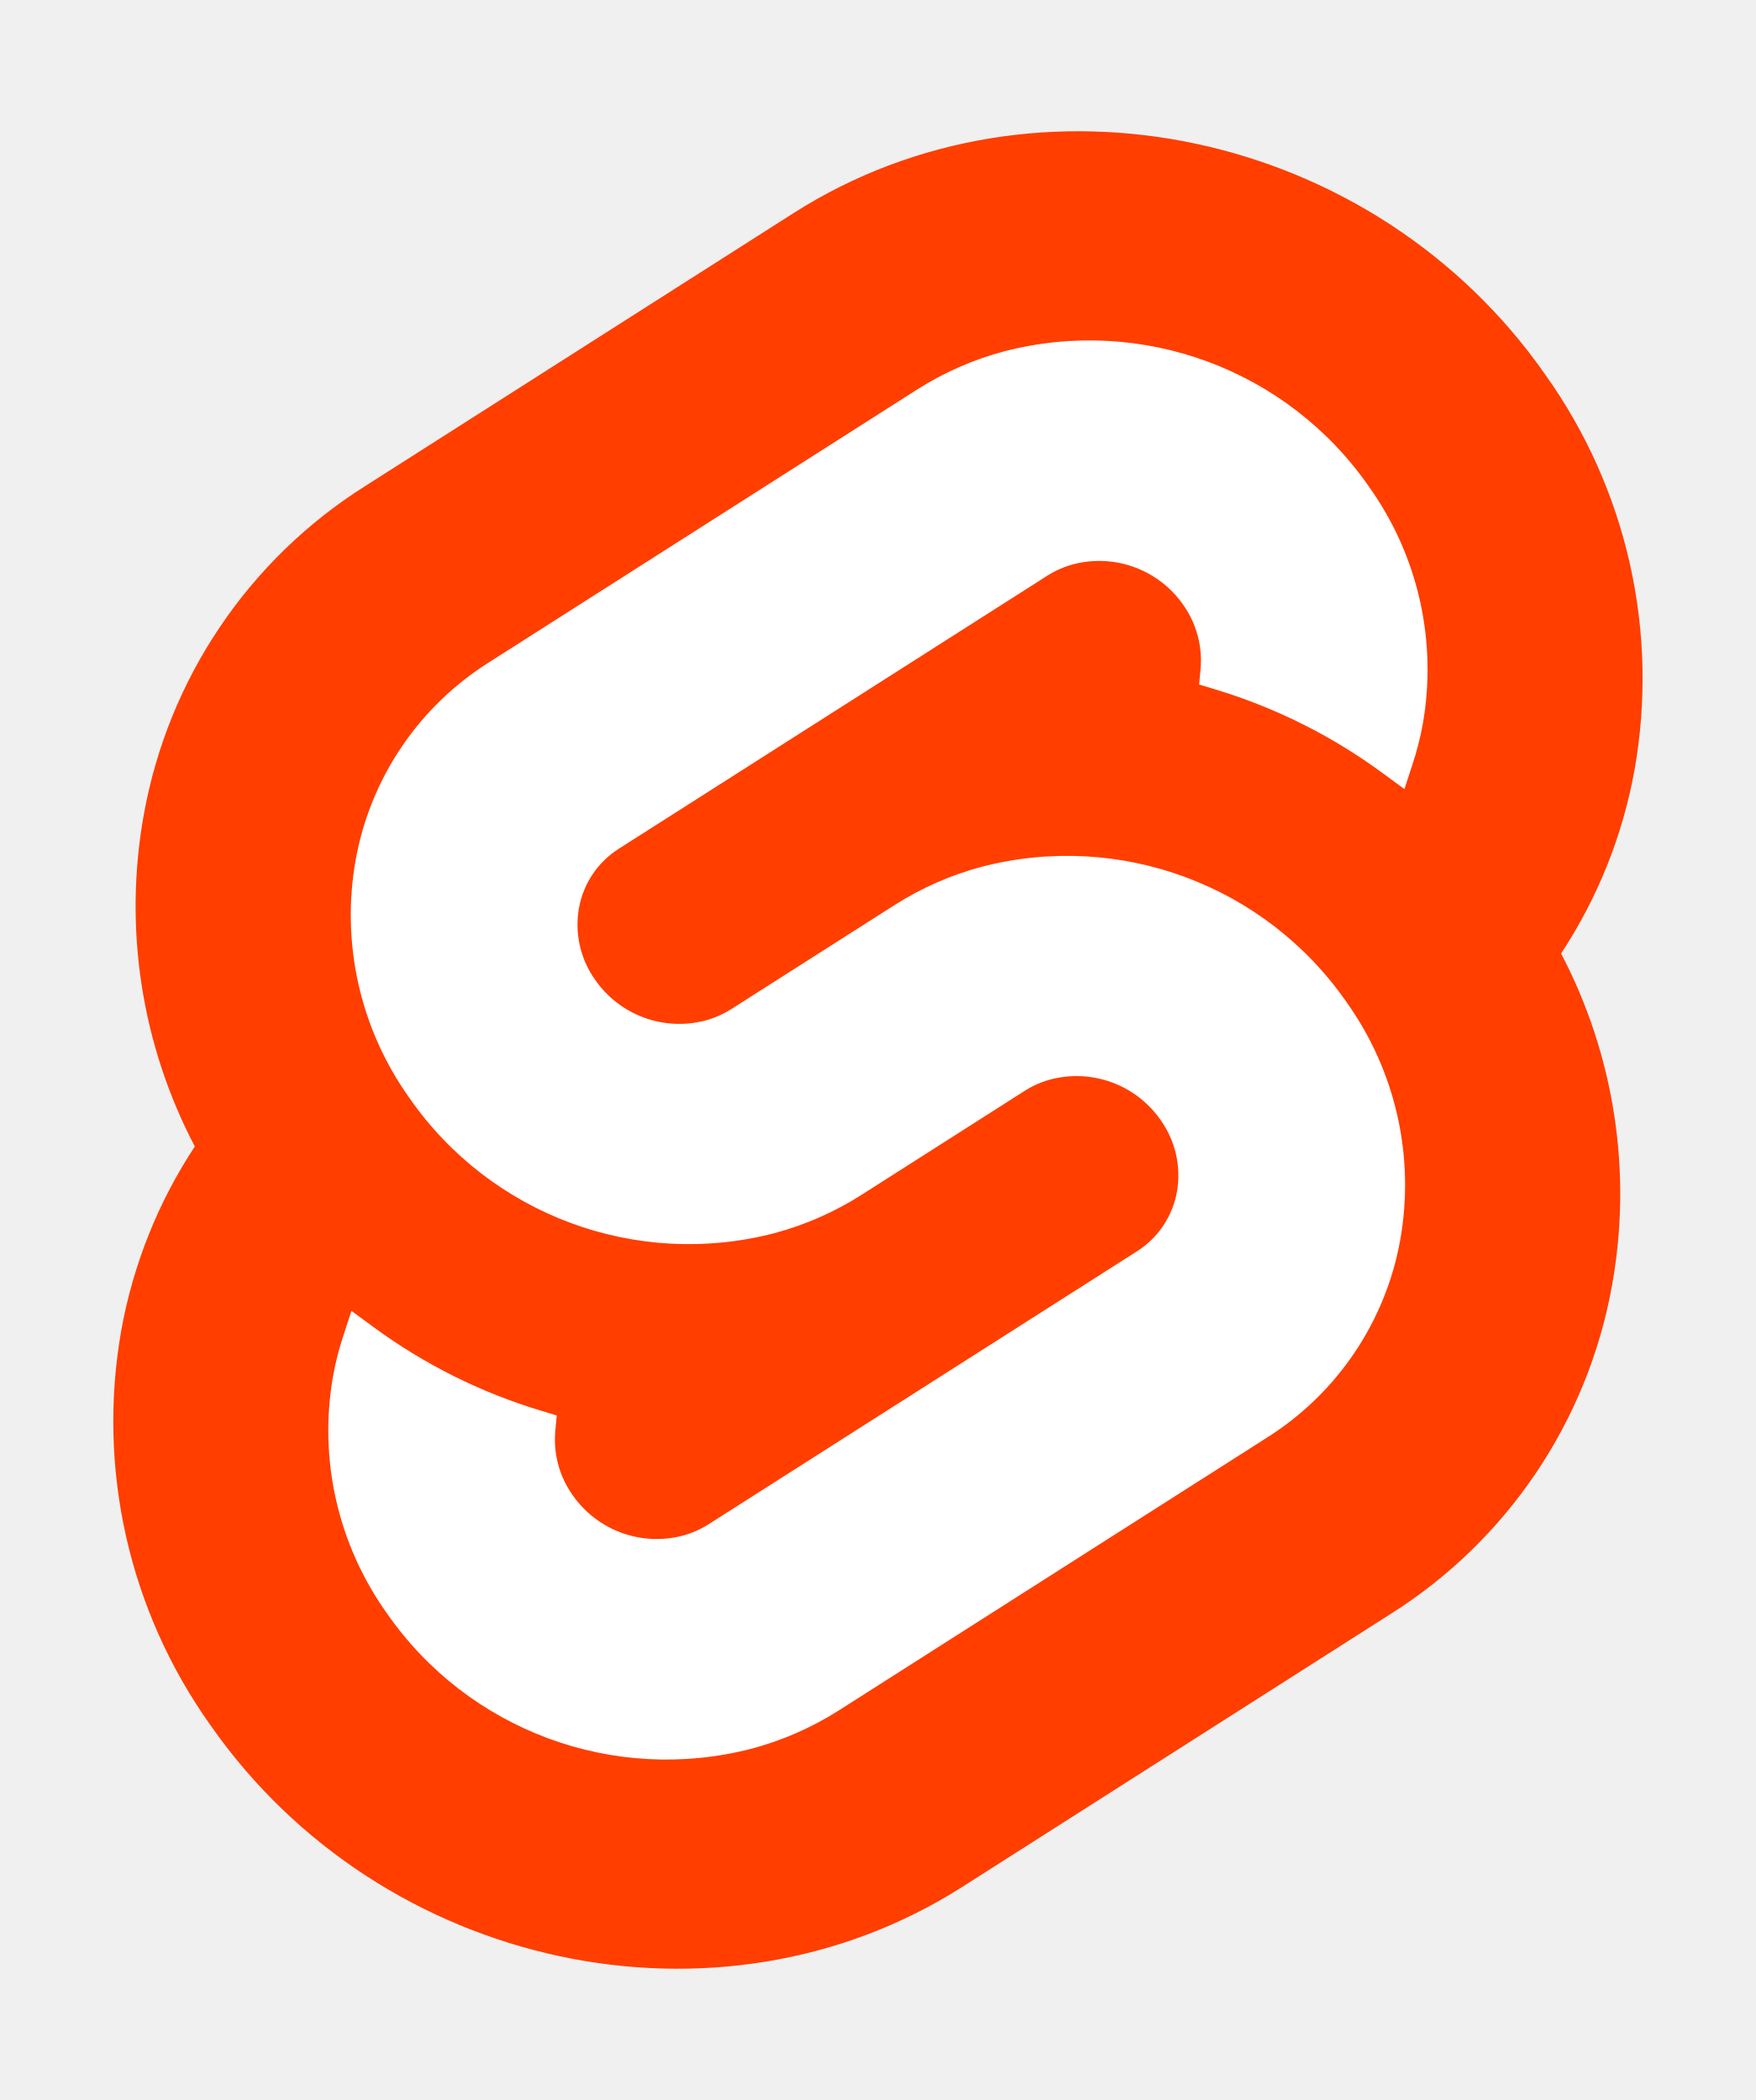
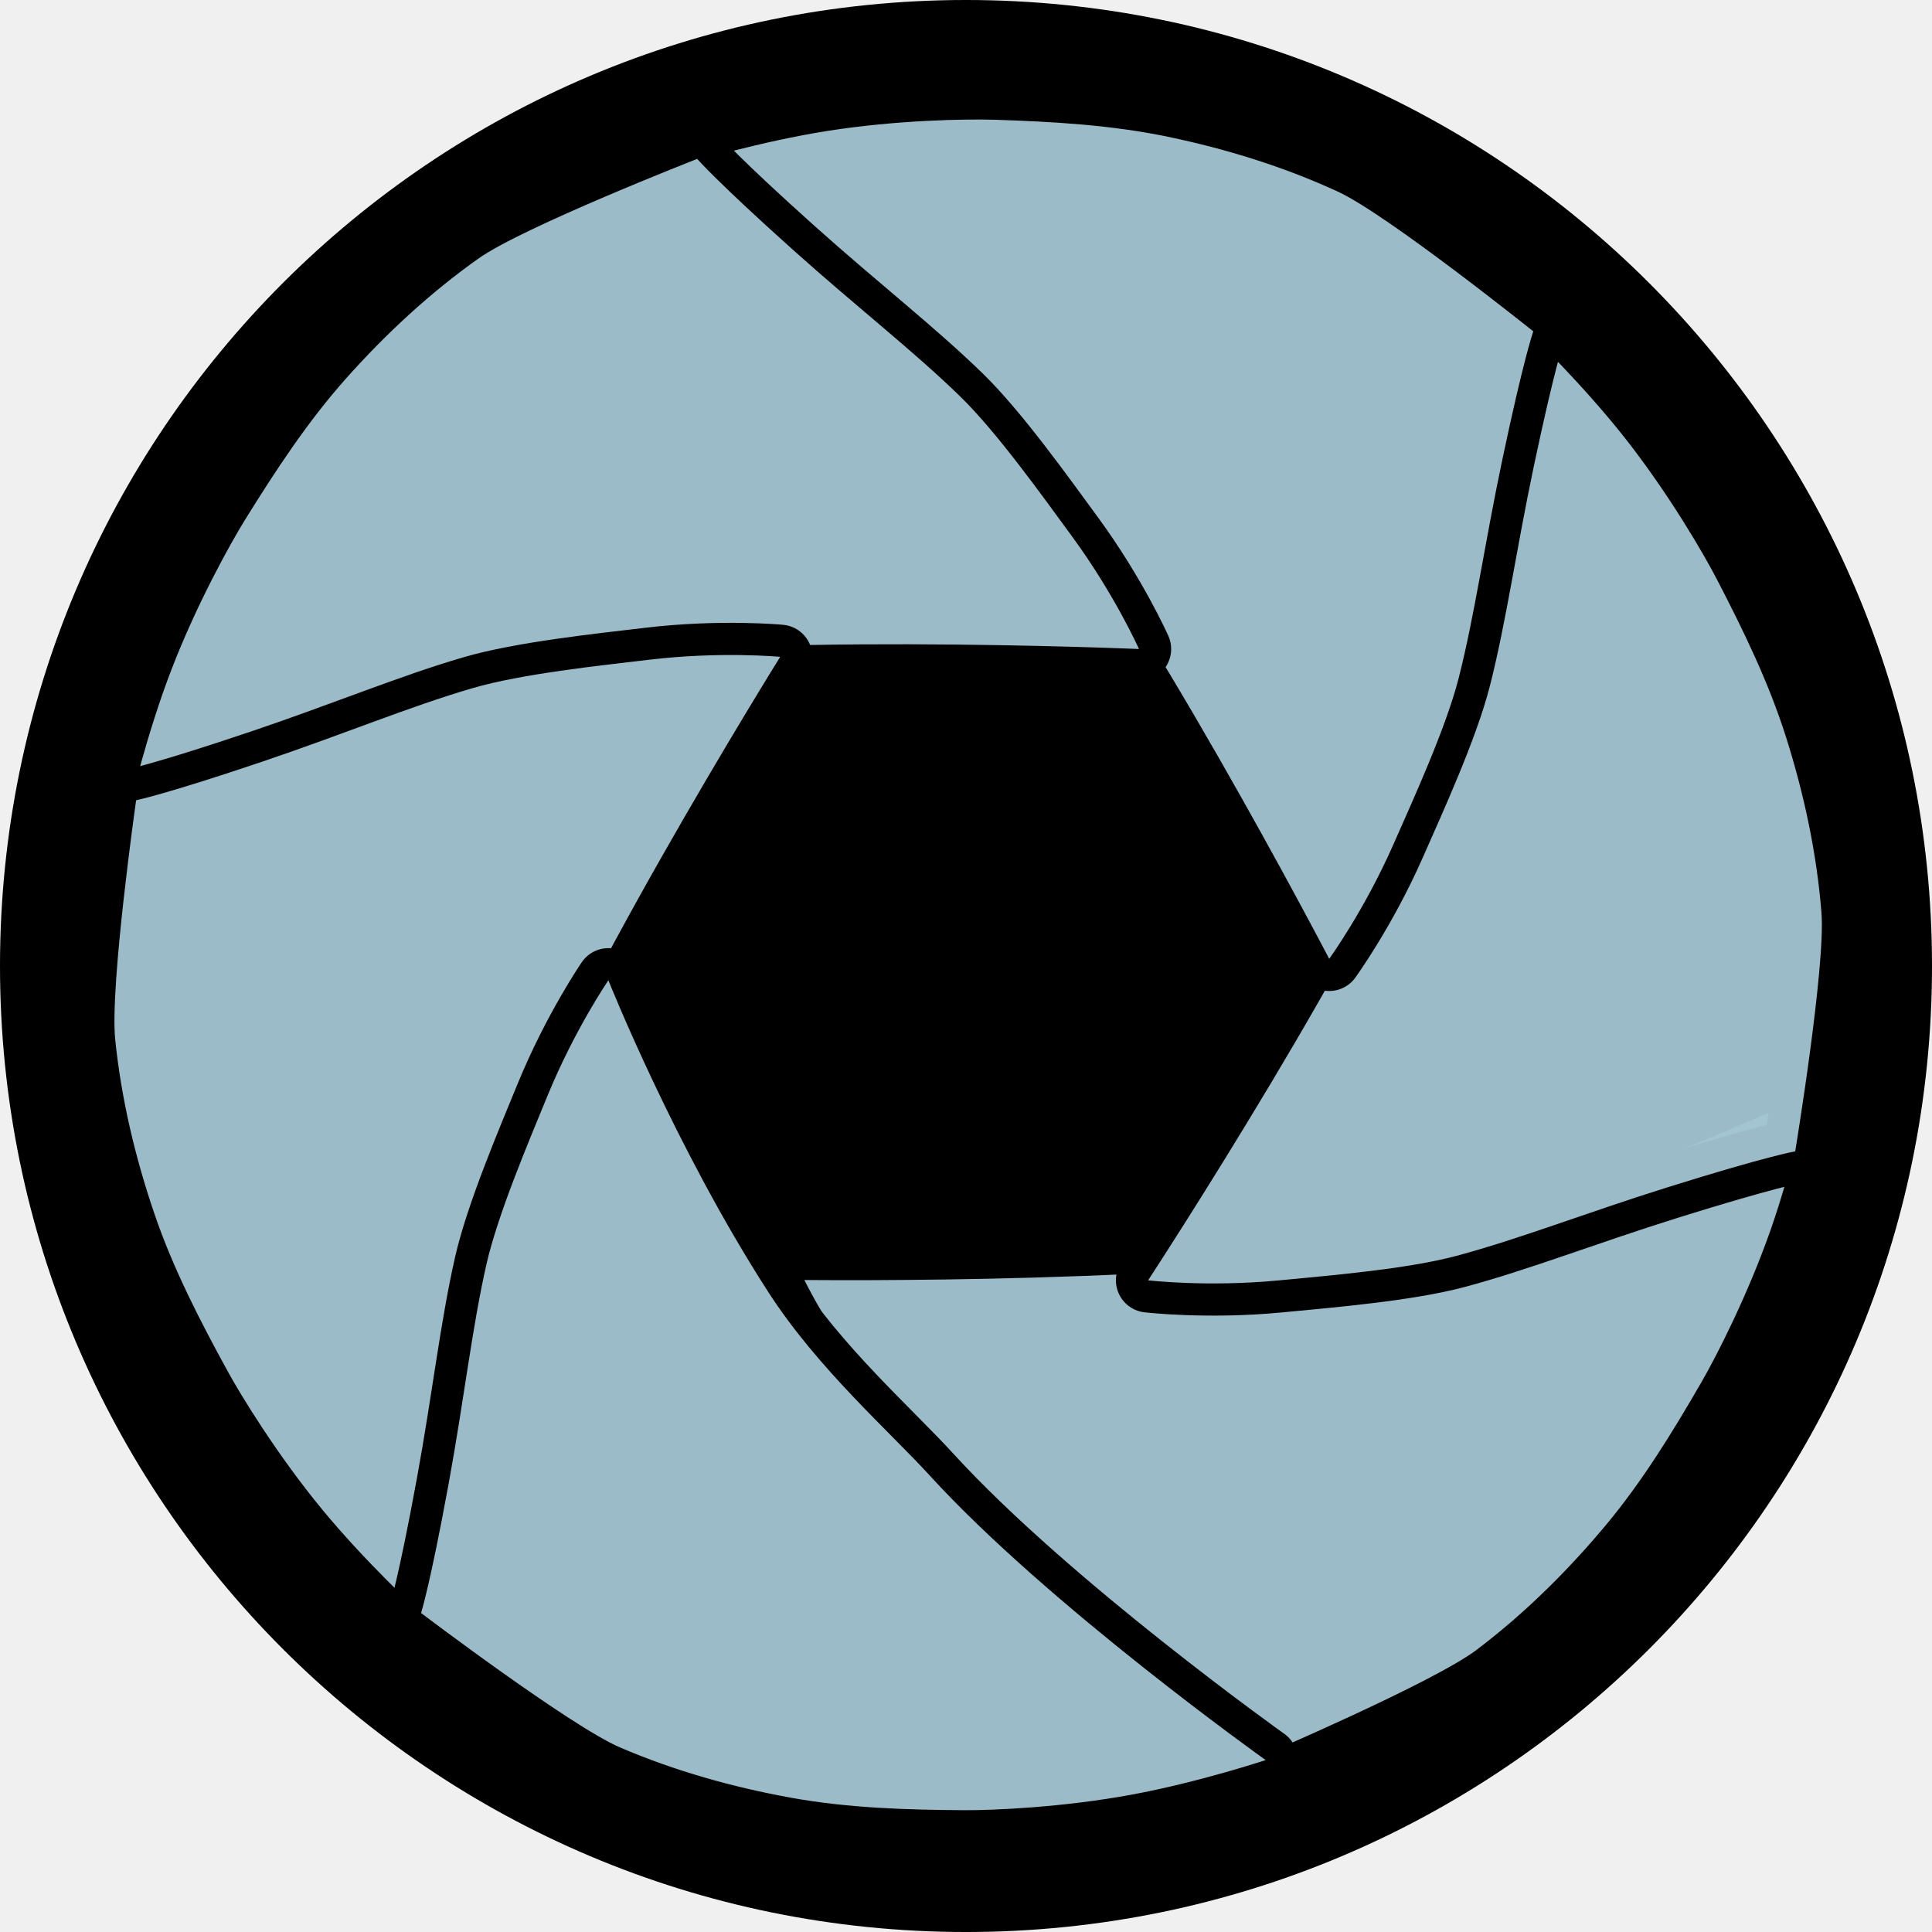
- <svg xmlns="http://www.w3.org/2000/svg" width="107" height="128" viewBox="0 0 107 128">
-   <path d="M94.157 22.819c-10.4-14.885-30.94-19.297-45.792-9.835L22.282 29.608A29.92 29.92 0 0 0 8.764 49.65a31.5 31.5 0 0 0 3.108 20.231 30 30 0 0 0-4.477 11.183 31.9 31.9 0 0 0 5.448 24.116c10.402 14.887 30.942 19.297 45.791 9.835l26.083-16.624A29.92 29.92 0 0 0 98.235 78.35a31.53 31.53 0 0 0-3.105-20.232 30 30 0 0 0 4.474-11.182 31.88 31.88 0 0 0-5.447-24.116" style="fill:#ff3e00" />
-   <path d="M45.817 106.582a20.72 20.72 0 0 1-22.237-8.243 19.17 19.17 0 0 1-3.277-14.503 18 18 0 0 1 .624-2.435l.49-1.498 1.337.981a33.6 33.6 0 0 0 10.203 5.098l.97.294-.09.968a5.85 5.85 0 0 0 1.052 3.878 6.24 6.24 0 0 0 6.695 2.485 5.8 5.8 0 0 0 1.603-.704L69.27 76.28a5.43 5.43 0 0 0 2.45-3.631 5.8 5.8 0 0 0-.987-4.371 6.24 6.24 0 0 0-6.698-2.487 5.7 5.7 0 0 0-1.6.704l-9.953 6.345a19 19 0 0 1-5.296 2.326 20.72 20.72 0 0 1-22.237-8.243 19.17 19.17 0 0 1-3.277-14.502 17.99 17.99 0 0 1 8.13-12.052l26.081-16.623a19 19 0 0 1 5.3-2.329 20.72 20.72 0 0 1 22.237 8.243 19.17 19.17 0 0 1 3.277 14.503 18 18 0 0 1-.624 2.435l-.49 1.498-1.337-.98a33.6 33.6 0 0 0-10.203-5.1l-.97-.294.09-.968a5.86 5.86 0 0 0-1.052-3.878 6.24 6.24 0 0 0-6.696-2.485 5.8 5.8 0 0 0-1.602.704L37.73 51.72a5.42 5.42 0 0 0-2.449 3.63 5.79 5.79 0 0 0 .986 4.372 6.24 6.24 0 0 0 6.698 2.486 5.8 5.8 0 0 0 1.602-.704l9.952-6.342a19 19 0 0 1 5.295-2.328 20.72 20.72 0 0 1 22.237 8.242 19.17 19.17 0 0 1 3.277 14.503 18 18 0 0 1-8.13 12.053l-26.081 16.622a19 19 0 0 1-5.3 2.328" style="fill:#fff" />
+ <svg xmlns="http://www.w3.org/2000/svg" width="1024" height="1024" viewBox="0 0 270.933 270.933" version="1.1" id="svg1">
+   <defs id="defs1" />
+   <g id="layer1">
+     <circle style="fill:#000000;stroke-width:1.776;stroke-linecap:round;stroke-linejoin:round;paint-order:stroke markers fill" id="path1" cx="135.467" cy="135.467" r="135.467" />
+     <path style="fill:#a4c4d2;fill-opacity:0.951;stroke:#000000;stroke-width:9.026;stroke-linecap:round;stroke-linejoin:round;stroke-dasharray:none;stroke-opacity:1;paint-order:stroke markers fill" d="m 253.447,153.606 c 0,0 -33.92,15.718 -57.964,21.143 -24.044,5.425 -82.682,4.751 -82.682,4.751 0,0 3.625,7.494 9.855,15.465 4.371,5.593 10.989,14.284 16.279,19.131 6.687,6.127 14.864,12.074 24.087,19.835 11.129,9.363 13.837,12.342 13.837,12.342 0,0 24.141,-10.323 30.197,-14.898 6.658,-5.031 12.674,-10.97 18.031,-17.368 5.21,-6.223 9.482,-13.205 13.544,-20.231 2.001,-3.46 6.482,-12.163 9.723,-21.456 3.152,-9.036 5.093,-18.714 5.093,-18.714 z" id="path3-6-7-5-0" />
+     <path style="fill:#a4c4d2;fill-opacity:0.951;stroke:#000000;stroke-width:9.026;stroke-linecap:round;stroke-linejoin:round;stroke-dasharray:none;stroke-opacity:1;paint-order:stroke markers fill" d="m 214.821,47.049 c 0,0 -4.994,37.05 -13.352,60.238 -8.358,23.188 -40.466,72.259 -40.466,72.259 0,0 8.268,0.975 18.338,0.009 7.066,-0.677 17.952,-1.581 24.884,-3.434 8.761,-2.342 18.174,-6.037 29.677,-9.638 13.879,-4.346 17.847,-5.027 17.847,-5.027 0,0 4.282,-25.904 3.682,-33.47 -0.66,-8.319 -2.431,-16.585 -4.944,-24.542 -2.444,-7.739 -6.032,-15.096 -9.771,-22.299 -1.841,-3.548 -6.768,-12.007 -12.858,-19.737 -5.922,-7.517 -13.038,-14.359 -13.038,-14.359 z" id="path3-6-7-5-0-6" />
+     <path style="fill:#a4c4d2;fill-opacity:0.951;stroke:#000000;stroke-width:9.026;stroke-linecap:round;stroke-linejoin:round;stroke-dasharray:none;stroke-opacity:1;paint-order:stroke markers fill" d="m 97.17,22.702 c 0,0 29.871,22.481 46.005,41.115 16.134,18.634 43.224,70.643 43.224,70.643 0,0 4.895,-6.734 8.98,-15.989 2.867,-6.494 7.404,-16.431 9.179,-23.383 2.244,-8.787 3.626,-18.804 6.113,-30.598 3,-14.231 4.347,-18.025 4.347,-18.025 0,0 -20.497,-16.408 -27.39,-19.586 -7.578,-3.494 -15.654,-5.993 -23.824,-7.695 -7.945,-1.655 -16.118,-2.124 -24.229,-2.388 -3.995,-0.13 -13.783,0.029 -23.504,1.559 -9.453,1.488 -18.902,4.346 -18.902,4.346 z" id="path3-6-8" />
+     <path style="fill:#a4c4d2;fill-opacity:0.951;stroke:#000000;stroke-width:9.026;stroke-linecap:round;stroke-linejoin:round;stroke-dasharray:none;stroke-opacity:1;paint-order:stroke markers fill" d="m 18.342,112.524 c 0,0 34.392,-14.656 58.593,-19.332 24.201,-4.676 82.789,-2.179 82.789,-2.179 0,0 -3.39,-7.603 -9.369,-15.764 -4.195,-5.726 -10.54,-14.619 -15.677,-19.628 -6.493,-6.331 -14.482,-12.53 -23.46,-20.574 -10.832,-9.705 -13.447,-12.766 -13.447,-12.766 0,0 -24.45,9.568 -30.645,13.953 -6.811,4.822 -13.008,10.571 -18.562,16.8 -5.4,6.058 -9.888,12.904 -14.166,19.8 -2.107,3.397 -6.857,11.956 -10.385,21.143 -3.431,8.933 -5.672,18.547 -5.672,18.547 z" id="path3-6" />
+     <path style="fill:#a4c4d2;fill-opacity:0.951;stroke:#000000;stroke-width:9.026;stroke-linecap:round;stroke-linejoin:round;stroke-dasharray:none;stroke-opacity:1;paint-order:stroke markers fill" d="m 58.56,225.776 c 0,0 4.166,-37.152 12.006,-60.521 7.839,-23.368 38.845,-73.143 38.845,-73.143 0,0 -8.287,-0.79 -18.334,0.399 -7.049,0.834 -17.913,1.981 -24.801,3.988 -8.707,2.537 -18.035,6.44 -29.455,10.297 -13.779,4.654 -17.731,5.423 -17.731,5.423 0,0 -3.704,25.993 -2.935,33.544 0.845,8.302 2.8,16.526 5.49,24.426 2.616,7.682 6.367,14.958 10.265,22.076 1.92,3.506 7.034,11.853 13.295,19.445 6.088,7.383 13.355,14.065 13.355,14.065 z" id="path3-6-7" />
+     <path style="fill:#a4c4d2;fill-opacity:0.951;stroke:#000000;stroke-width:9.026;stroke-linecap:round;stroke-linejoin:round;stroke-dasharray:none;stroke-opacity:1;paint-order:stroke markers fill" d="m 177.486,246.821 c 0,0 -30.458,-21.679 -47.082,-39.877 -5.733,-6.276 -15.751,-15.048 -22.648,-25.732 -13.1,-20.295 -22.439,-43.737 -22.439,-43.737 0,0 -4.714,6.862 -8.552,16.222 -2.693,6.568 -6.964,16.622 -8.554,23.619 -2.009,8.844 -3.125,18.893 -5.297,30.75 -2.621,14.306 -3.866,18.134 -3.866,18.134 0,0 20.926,15.857 27.901,18.851 7.668,3.292 15.807,5.575 24.02,7.059 7.986,1.443 16.168,1.695 24.284,1.743 3.997,0.024 13.777,-0.395 23.454,-2.183 9.41,-1.738 18.78,-4.847 18.78,-4.847 z" id="path3-6-7-5" />
+   </g>
</svg>
